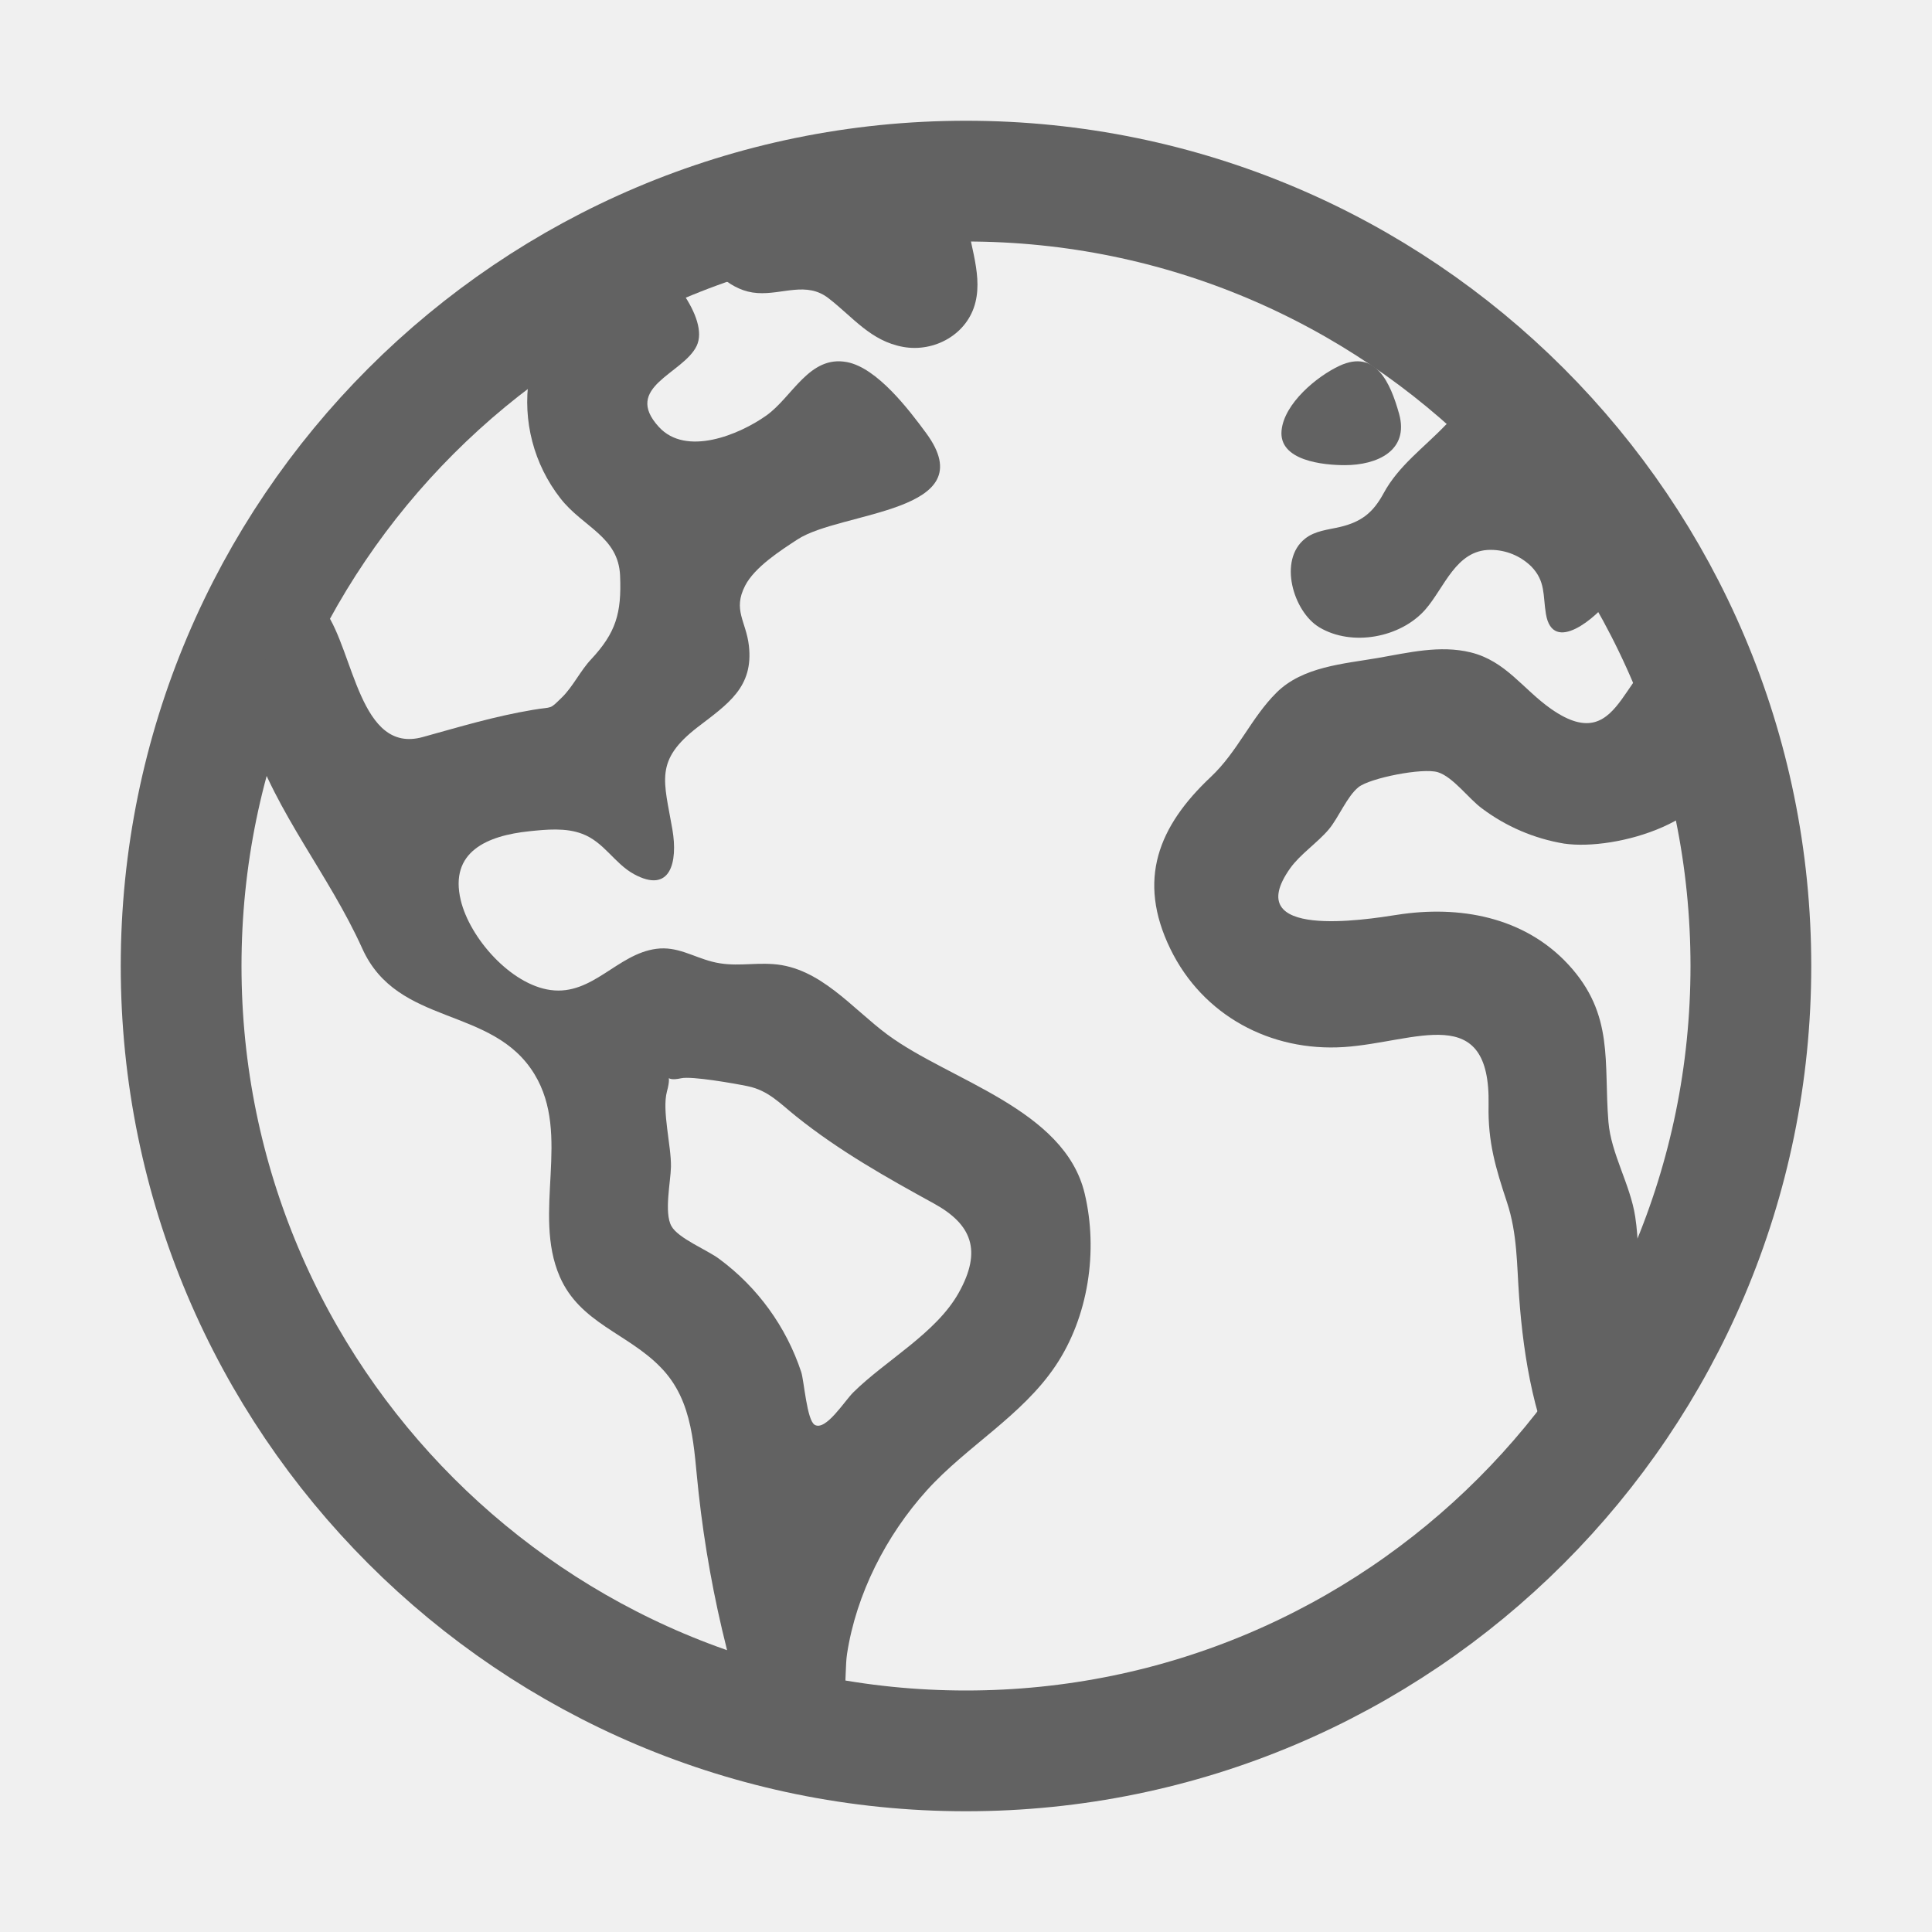
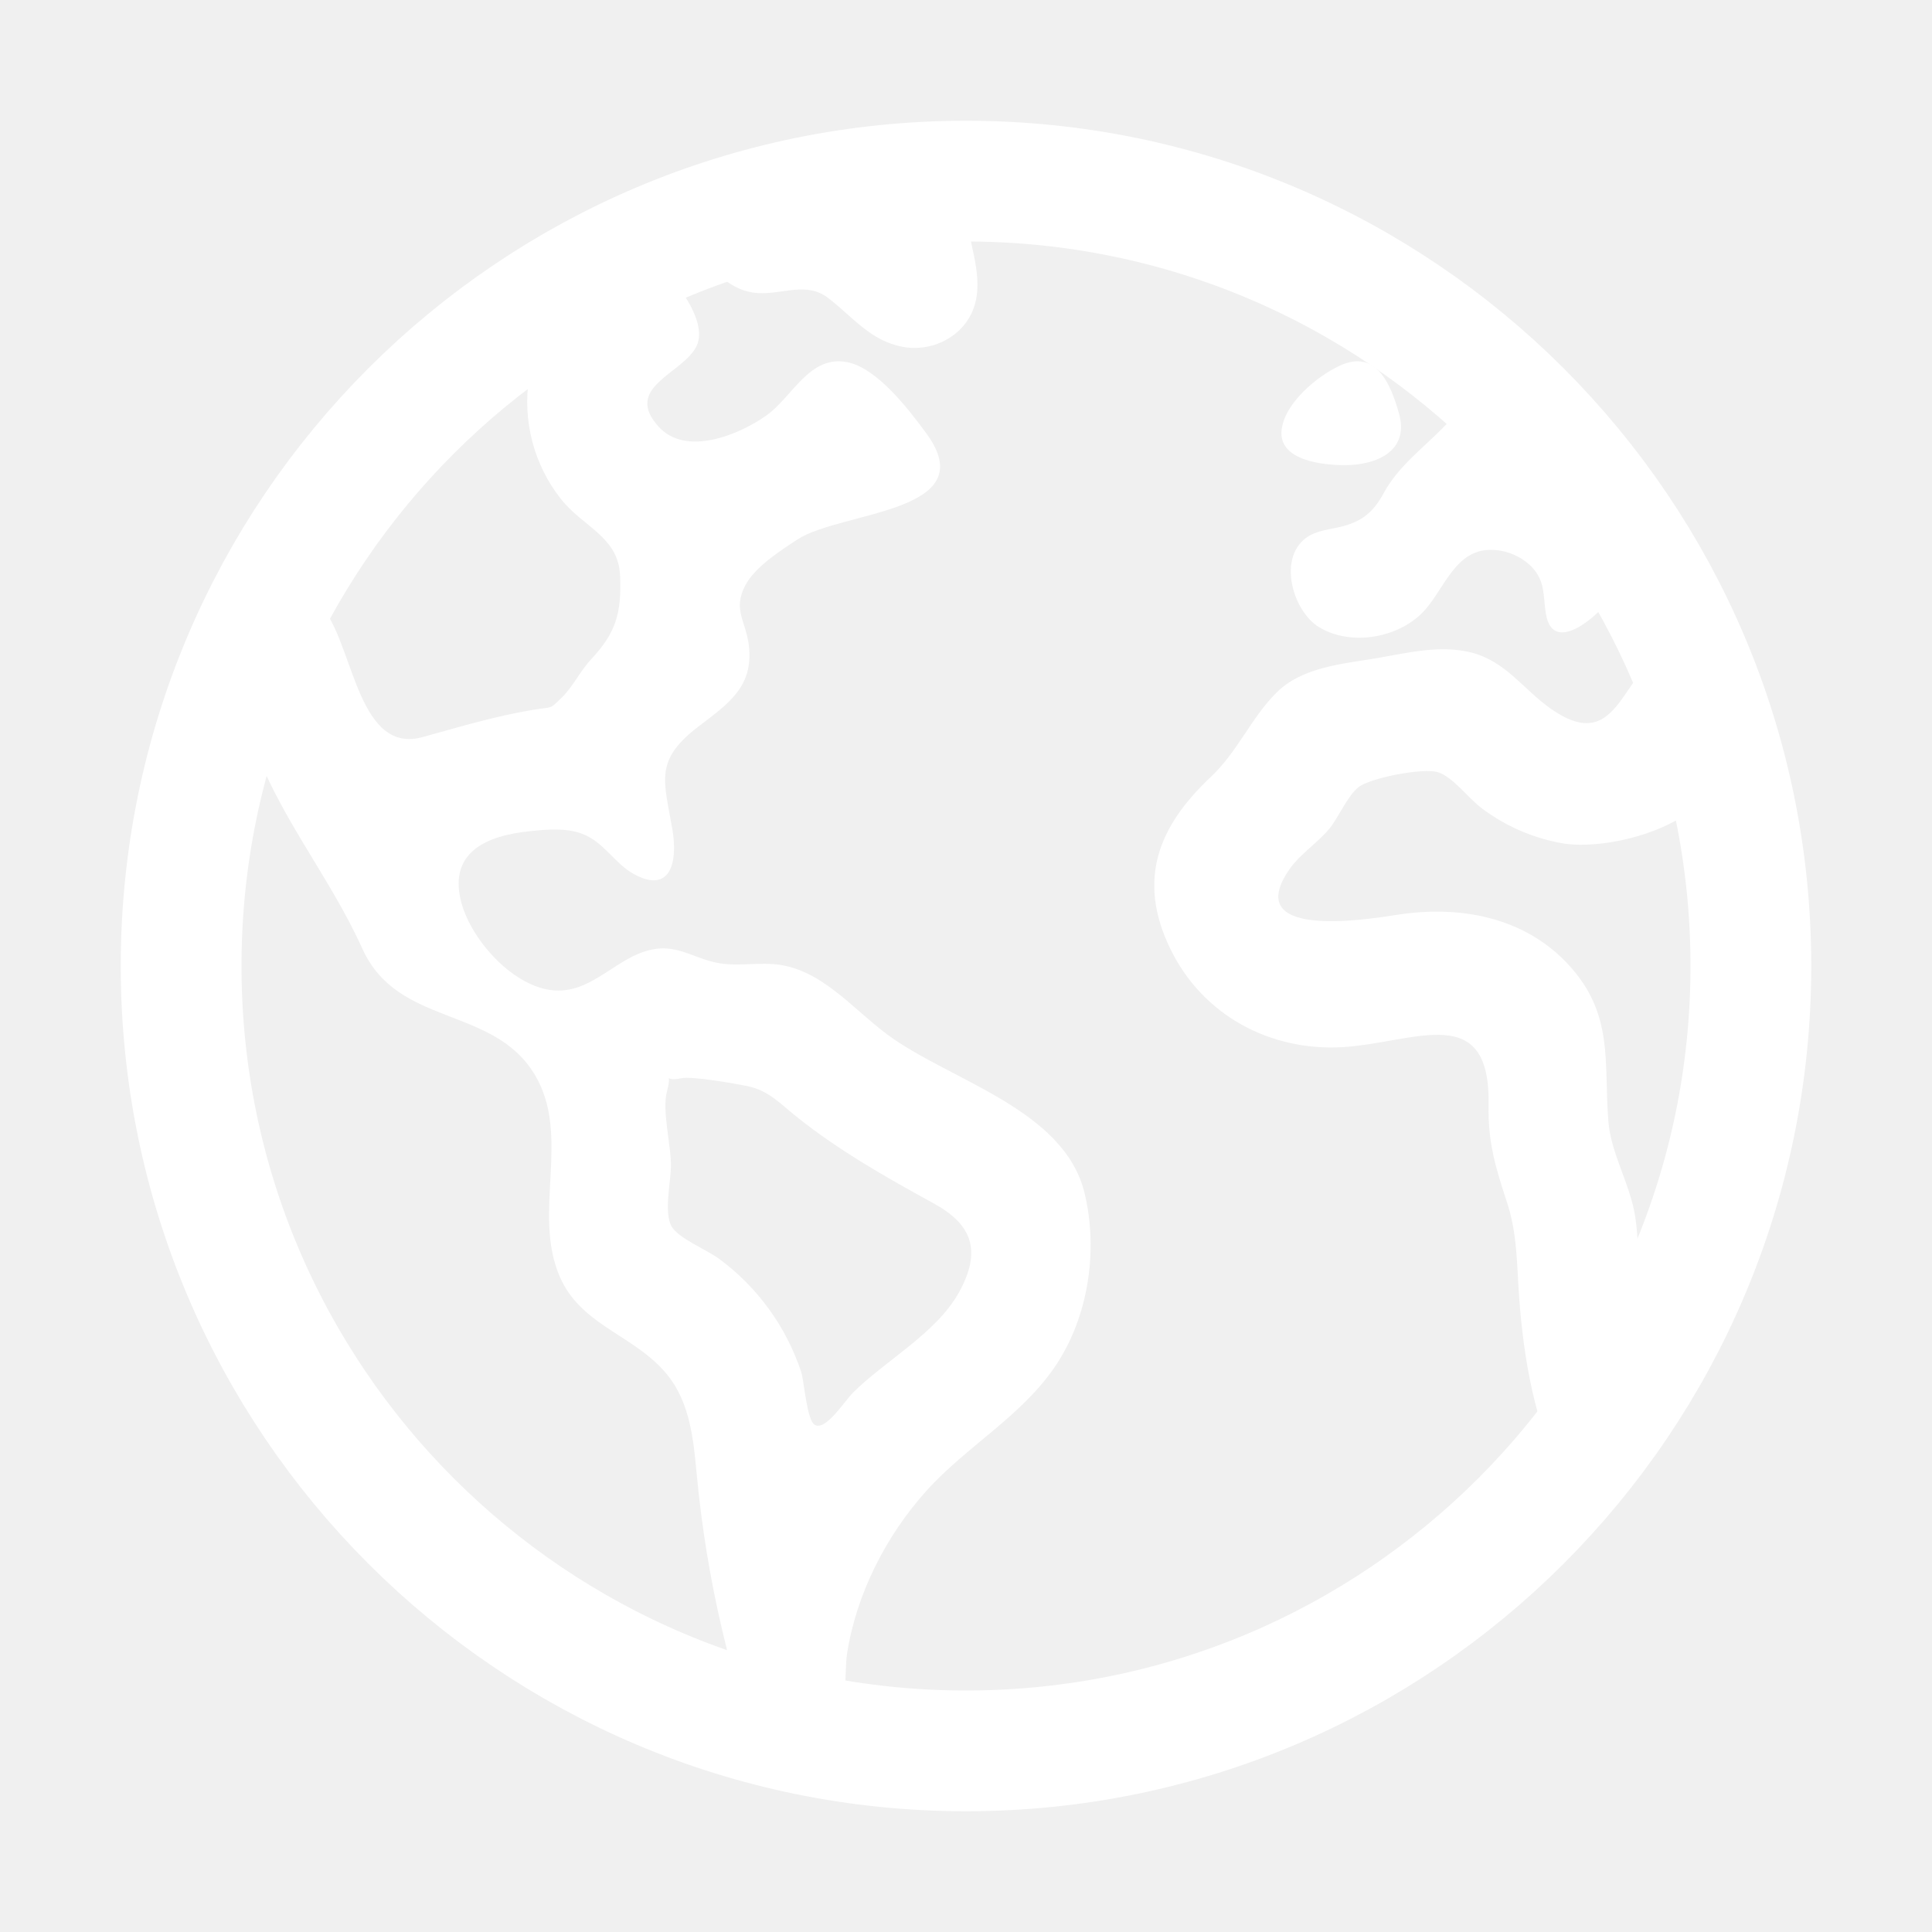
<svg xmlns="http://www.w3.org/2000/svg" width="512" height="512" preserveAspectRatio="xMidYMid meet" viewBox="0 0 512 512" style="-ms-transform: rotate(360deg); -webkit-transform: rotate(360deg); transform: rotate(360deg);">
-   <path d="M464 256c0-114.87-93.13-208-208-208S48 141.13 48 256s93.13 208 208 208s208-93.13 208-208z" fill="none" stroke="#626262" stroke-miterlimit="10" stroke-width="32" />
-   <path d="M445.57 172.14c-16.06.1-14.48 29.73-34.49 15.75c-7.43-5.18-12-12.71-21.33-15c-8.15-2-16.5.08-24.55 1.47c-9.15 1.58-20 2.29-26.94 9.22c-6.71 6.67-10.26 15.62-17.4 22.33c-13.81 13-19.64 27.19-10.7 45.57c8.6 17.67 26.59 27.26 46 26c19.07-1.27 38.88-12.33 38.33 15.38c-.2 9.8 1.85 16.6 4.86 25.71c2.79 8.4 2.6 16.54 3.24 25.21c1.18 16.2 4.16 34.36 12.2 48.67l15-21.16c1.85-2.62 5.72-6.29 6.64-9.38c1.63-5.47-1.58-14.87-1.95-21s-.19-12.34-1.13-18.47c-1.32-8.59-6.4-16.64-7.1-25.13c-1.29-15.81 1.6-28.43-10.58-41.65c-11.76-12.75-29-15.81-45.47-13.22c-8.3 1.3-41.71 6.64-28.3-12.33c2.65-3.73 7.28-6.79 10.26-10.34c2.59-3.09 4.84-8.77 7.88-11.18s17-5.18 21-3.95s8.17 7 11.64 9.56a49.89 49.89 0 0 0 21.81 9.36c13.66 2 42.22-5.94 42-23.46c-.04-8.4-7.84-20.1-10.92-27.96z" fill="#626262" />
-   <path d="M287.45 316.3c-5.33-22.44-35.82-29.94-52.26-42.11c-9.45-7-17.86-17.81-30.27-18.69c-5.72-.41-10.51.83-16.18-.64c-5.2-1.34-9.28-4.14-14.82-3.41c-10.35 1.36-16.88 12.42-28 10.92c-10.55-1.42-21.42-13.76-23.82-23.81c-3.08-12.92 7.14-17.11 18.09-18.26c4.57-.48 9.7-1 14.09.67c5.78 2.15 8.51 7.81 13.7 10.67c9.73 5.33 11.7-3.19 10.21-11.83c-2.23-12.94-4.83-18.22 6.71-27.12c8-6.14 14.84-10.58 13.56-21.61c-.76-6.48-4.31-9.41-1-15.86c2.51-4.91 9.4-9.34 13.89-12.27c11.59-7.56 49.65-7 34.1-28.16c-4.57-6.21-13-17.31-21-18.83c-10-1.89-14.44 9.27-21.41 14.19c-7.2 5.09-21.22 10.87-28.43 3c-9.7-10.59 6.43-14.07 10-21.46s-8.27-21.36-14.61-24.9l-29.81 33.43a41.52 41.52 0 0 0 8.34 31.86c5.93 7.63 15.37 10.08 15.8 20.5c.42 10-1.14 15.12-7.68 22.15c-2.83 3-4.83 7.26-7.71 10.07c-3.53 3.43-2.22 2.38-7.73 3.32c-10.36 1.75-19.18 4.45-29.19 7.21C95.34 199.94 93.8 172.69 86.2 162l-25 20.19c-.27 3.31 4.1 9.4 5.29 13c6.83 20.57 20.61 36.48 29.51 56.16c9.37 20.84 34.53 15.06 45.64 33.32c9.86 16.2-.67 36.71 6.71 53.67c5.36 12.31 18 15 26.72 24c8.91 9.09 8.72 21.53 10.08 33.36a305.22 305.22 0 0 0 7.45 41.28c1.21 4.69 2.32 10.89 5.53 14.76c2.2 2.66 9.75 4.95 6.7 5.83c4.26.7 11.85 4.68 15.4 1.76c4.68-3.84 3.43-15.66 4.24-21c2.43-15.9 10.39-31.45 21.13-43.35c10.61-11.74 25.15-19.69 34.11-33c8.73-12.98 11.36-30.49 7.74-45.68zm-33.39 26.32c-6 10.71-19.36 17.88-27.95 26.39c-2.33 2.31-7.29 10.31-10.21 8.58c-2.09-1.24-2.8-11.62-3.57-14a61.17 61.17 0 0 0-21.71-29.95c-3.13-2.37-10.89-5.45-12.68-8.7c-2-3.53-.2-11.86-.13-15.7c.11-5.6-2.44-14.91-1.06-20c1.6-5.87-1.48-2.33 3.77-3.49c2.77-.62 14.21 1.39 17.66 2.11c5.48 1.14 8.5 4.55 12.82 8c11.36 9.11 23.87 16.16 36.6 23.14c9.86 5.46 12.76 12.37 6.46 23.62z" fill="#626262" />
-   <path d="M184.46 67.09c4.74 4.63 9.2 10.11 16.27 10.57c6.69.45 13-3.17 18.84 1.38c6.48 5 11.15 11.33 19.75 12.89c8.32 1.51 17.13-3.35 19.19-11.86c2-8.11-2.31-16.93-2.57-25.07c0-1.13.61-6.15-.17-7c-.58-.64-5.42.08-6.16.1q-8.13.24-16.22 1.12a207.1 207.1 0 0 0-57.18 14.65c2.43 1.68 5.48 2.35 8.25 3.22z" fill="#626262" />
-   <path d="M356.4 123.27c8.49 0 17.11-3.8 14.37-13.62c-2.3-8.23-6.22-17.16-15.76-12.72c-6.07 2.82-14.67 10-15.38 17.12c-.81 8.08 11.11 9.22 16.77 9.22z" fill="#626262" />
-   <path d="M349.62 166.24c8.67 5.19 21.53 2.75 28.07-4.66c5.11-5.8 8.12-15.87 17.31-15.86a15.4 15.4 0 0 1 10.82 4.41c3.8 3.93 3.05 7.62 3.86 12.54c1.81 11.05 13.66.63 16.75-3.65c2-2.79 4.71-6.93 3.8-10.56c-.84-3.39-4.8-7-6.56-10.11c-5.14-9-9.37-19.47-17.07-26.74c-7.41-7-16.52-6.19-23.55 1.08c-5.76 6-12.45 10.75-16.39 18.05c-2.78 5.13-5.91 7.58-11.54 8.91c-3.1.73-6.64 1-9.24 3.08c-7.24 5.7-3.12 19.39 3.74 23.51z" fill="#626262" />
+   <path d="M464 256c0-114.87-93.13-208-208-208S48 141.13 48 256s93.13 208 208 208s208-93.13 208-208z" fill="none" stroke="#fff" stroke-miterlimit="10" stroke-width="32" />
+   <path d="M445.57 172.14c-16.06.1-14.48 29.73-34.49 15.75c-7.43-5.18-12-12.71-21.33-15c-8.15-2-16.5.08-24.55 1.47c-9.15 1.58-20 2.29-26.94 9.22c-6.71 6.67-10.26 15.62-17.4 22.33c-13.81 13-19.64 27.19-10.7 45.57c8.6 17.67 26.59 27.26 46 26c19.07-1.27 38.88-12.33 38.33 15.38c-.2 9.8 1.85 16.6 4.86 25.71c2.79 8.4 2.6 16.54 3.24 25.21c1.18 16.2 4.16 34.36 12.2 48.67l15-21.16c1.85-2.62 5.72-6.29 6.64-9.38c1.63-5.47-1.58-14.87-1.95-21s-.19-12.34-1.13-18.47c-1.32-8.59-6.4-16.64-7.1-25.13c-1.29-15.81 1.6-28.43-10.58-41.65c-11.76-12.75-29-15.81-45.47-13.22c-8.3 1.3-41.71 6.64-28.3-12.33c2.65-3.73 7.28-6.79 10.26-10.34c2.59-3.09 4.84-8.77 7.88-11.18s17-5.18 21-3.95s8.17 7 11.64 9.56a49.89 49.89 0 0 0 21.81 9.36c13.66 2 42.22-5.94 42-23.46c-.04-8.4-7.84-20.1-10.92-27.96z" fill="#fff" />
+   <path d="M287.45 316.3c-5.33-22.44-35.82-29.94-52.26-42.11c-9.45-7-17.86-17.81-30.27-18.69c-5.72-.41-10.51.83-16.18-.64c-5.2-1.34-9.28-4.14-14.82-3.41c-10.35 1.36-16.88 12.42-28 10.92c-10.55-1.42-21.42-13.76-23.82-23.81c-3.08-12.92 7.14-17.11 18.09-18.26c4.57-.48 9.7-1 14.09.67c5.78 2.15 8.51 7.81 13.7 10.67c9.73 5.33 11.7-3.19 10.21-11.83c-2.23-12.94-4.83-18.22 6.71-27.12c8-6.14 14.84-10.58 13.56-21.61c-.76-6.48-4.31-9.41-1-15.86c2.51-4.91 9.4-9.34 13.89-12.27c11.59-7.56 49.65-7 34.1-28.16c-4.57-6.21-13-17.31-21-18.83c-10-1.89-14.44 9.27-21.41 14.19c-7.2 5.09-21.22 10.87-28.43 3c-9.7-10.59 6.43-14.07 10-21.46s-8.27-21.36-14.61-24.9l-29.81 33.43a41.52 41.52 0 0 0 8.34 31.86c5.93 7.63 15.37 10.08 15.8 20.5c.42 10-1.14 15.12-7.68 22.15c-2.83 3-4.83 7.26-7.71 10.07c-3.53 3.43-2.22 2.38-7.73 3.32c-10.36 1.75-19.18 4.45-29.19 7.21C95.34 199.94 93.8 172.69 86.2 162l-25 20.19c-.27 3.31 4.1 9.4 5.29 13c6.83 20.57 20.61 36.48 29.51 56.16c9.37 20.84 34.53 15.06 45.64 33.32c9.86 16.2-.67 36.71 6.71 53.67c5.36 12.31 18 15 26.72 24c8.91 9.09 8.72 21.53 10.08 33.36a305.22 305.22 0 0 0 7.45 41.28c1.21 4.69 2.32 10.89 5.53 14.76c2.2 2.66 9.75 4.95 6.7 5.83c4.26.7 11.85 4.68 15.4 1.76c4.68-3.84 3.43-15.66 4.24-21c2.43-15.9 10.39-31.45 21.13-43.35c10.61-11.74 25.15-19.69 34.11-33c8.73-12.98 11.36-30.49 7.74-45.68zm-33.39 26.32c-6 10.71-19.36 17.88-27.95 26.39c-2.33 2.31-7.29 10.31-10.21 8.58c-2.09-1.24-2.8-11.62-3.57-14a61.17 61.17 0 0 0-21.71-29.95c-3.13-2.37-10.89-5.45-12.68-8.7c-2-3.53-.2-11.86-.13-15.7c.11-5.6-2.44-14.91-1.06-20c1.6-5.87-1.48-2.33 3.77-3.49c2.77-.62 14.21 1.39 17.66 2.11c5.48 1.14 8.5 4.55 12.82 8c11.36 9.11 23.87 16.16 36.6 23.14c9.86 5.46 12.76 12.37 6.46 23.62z" fill="#fff" />
+   <path d="M184.46 67.09c4.74 4.63 9.2 10.11 16.27 10.57c6.69.45 13-3.17 18.84 1.38c6.48 5 11.15 11.33 19.75 12.89c8.32 1.51 17.13-3.35 19.19-11.86c2-8.11-2.31-16.93-2.57-25.07c0-1.13.61-6.15-.17-7c-.58-.64-5.42.08-6.16.1q-8.13.24-16.22 1.12a207.1 207.1 0 0 0-57.18 14.65c2.43 1.68 5.48 2.35 8.25 3.22z" fill="#fff" />
+   <path d="M356.4 123.27c8.49 0 17.11-3.8 14.37-13.62c-2.3-8.23-6.22-17.16-15.76-12.72c-6.07 2.82-14.67 10-15.38 17.12c-.81 8.08 11.11 9.22 16.77 9.22z" fill="#fff" />
+   <path d="M349.62 166.24c8.67 5.19 21.53 2.75 28.07-4.66c5.11-5.8 8.12-15.87 17.31-15.86a15.4 15.4 0 0 1 10.82 4.41c3.8 3.93 3.05 7.62 3.86 12.54c1.81 11.05 13.66.63 16.75-3.65c2-2.79 4.71-6.93 3.8-10.56c-.84-3.39-4.8-7-6.56-10.11c-5.14-9-9.37-19.47-17.07-26.74c-7.41-7-16.52-6.19-23.55 1.08c-5.76 6-12.45 10.75-16.39 18.05c-2.78 5.13-5.91 7.58-11.54 8.91c-3.1.73-6.64 1-9.24 3.08c-7.24 5.7-3.12 19.39 3.74 23.51z" fill="#fff" />
  <rect x="0" y="0" width="512" height="512" fill="rgba(0, 0, 0, 0)" />
</svg>
